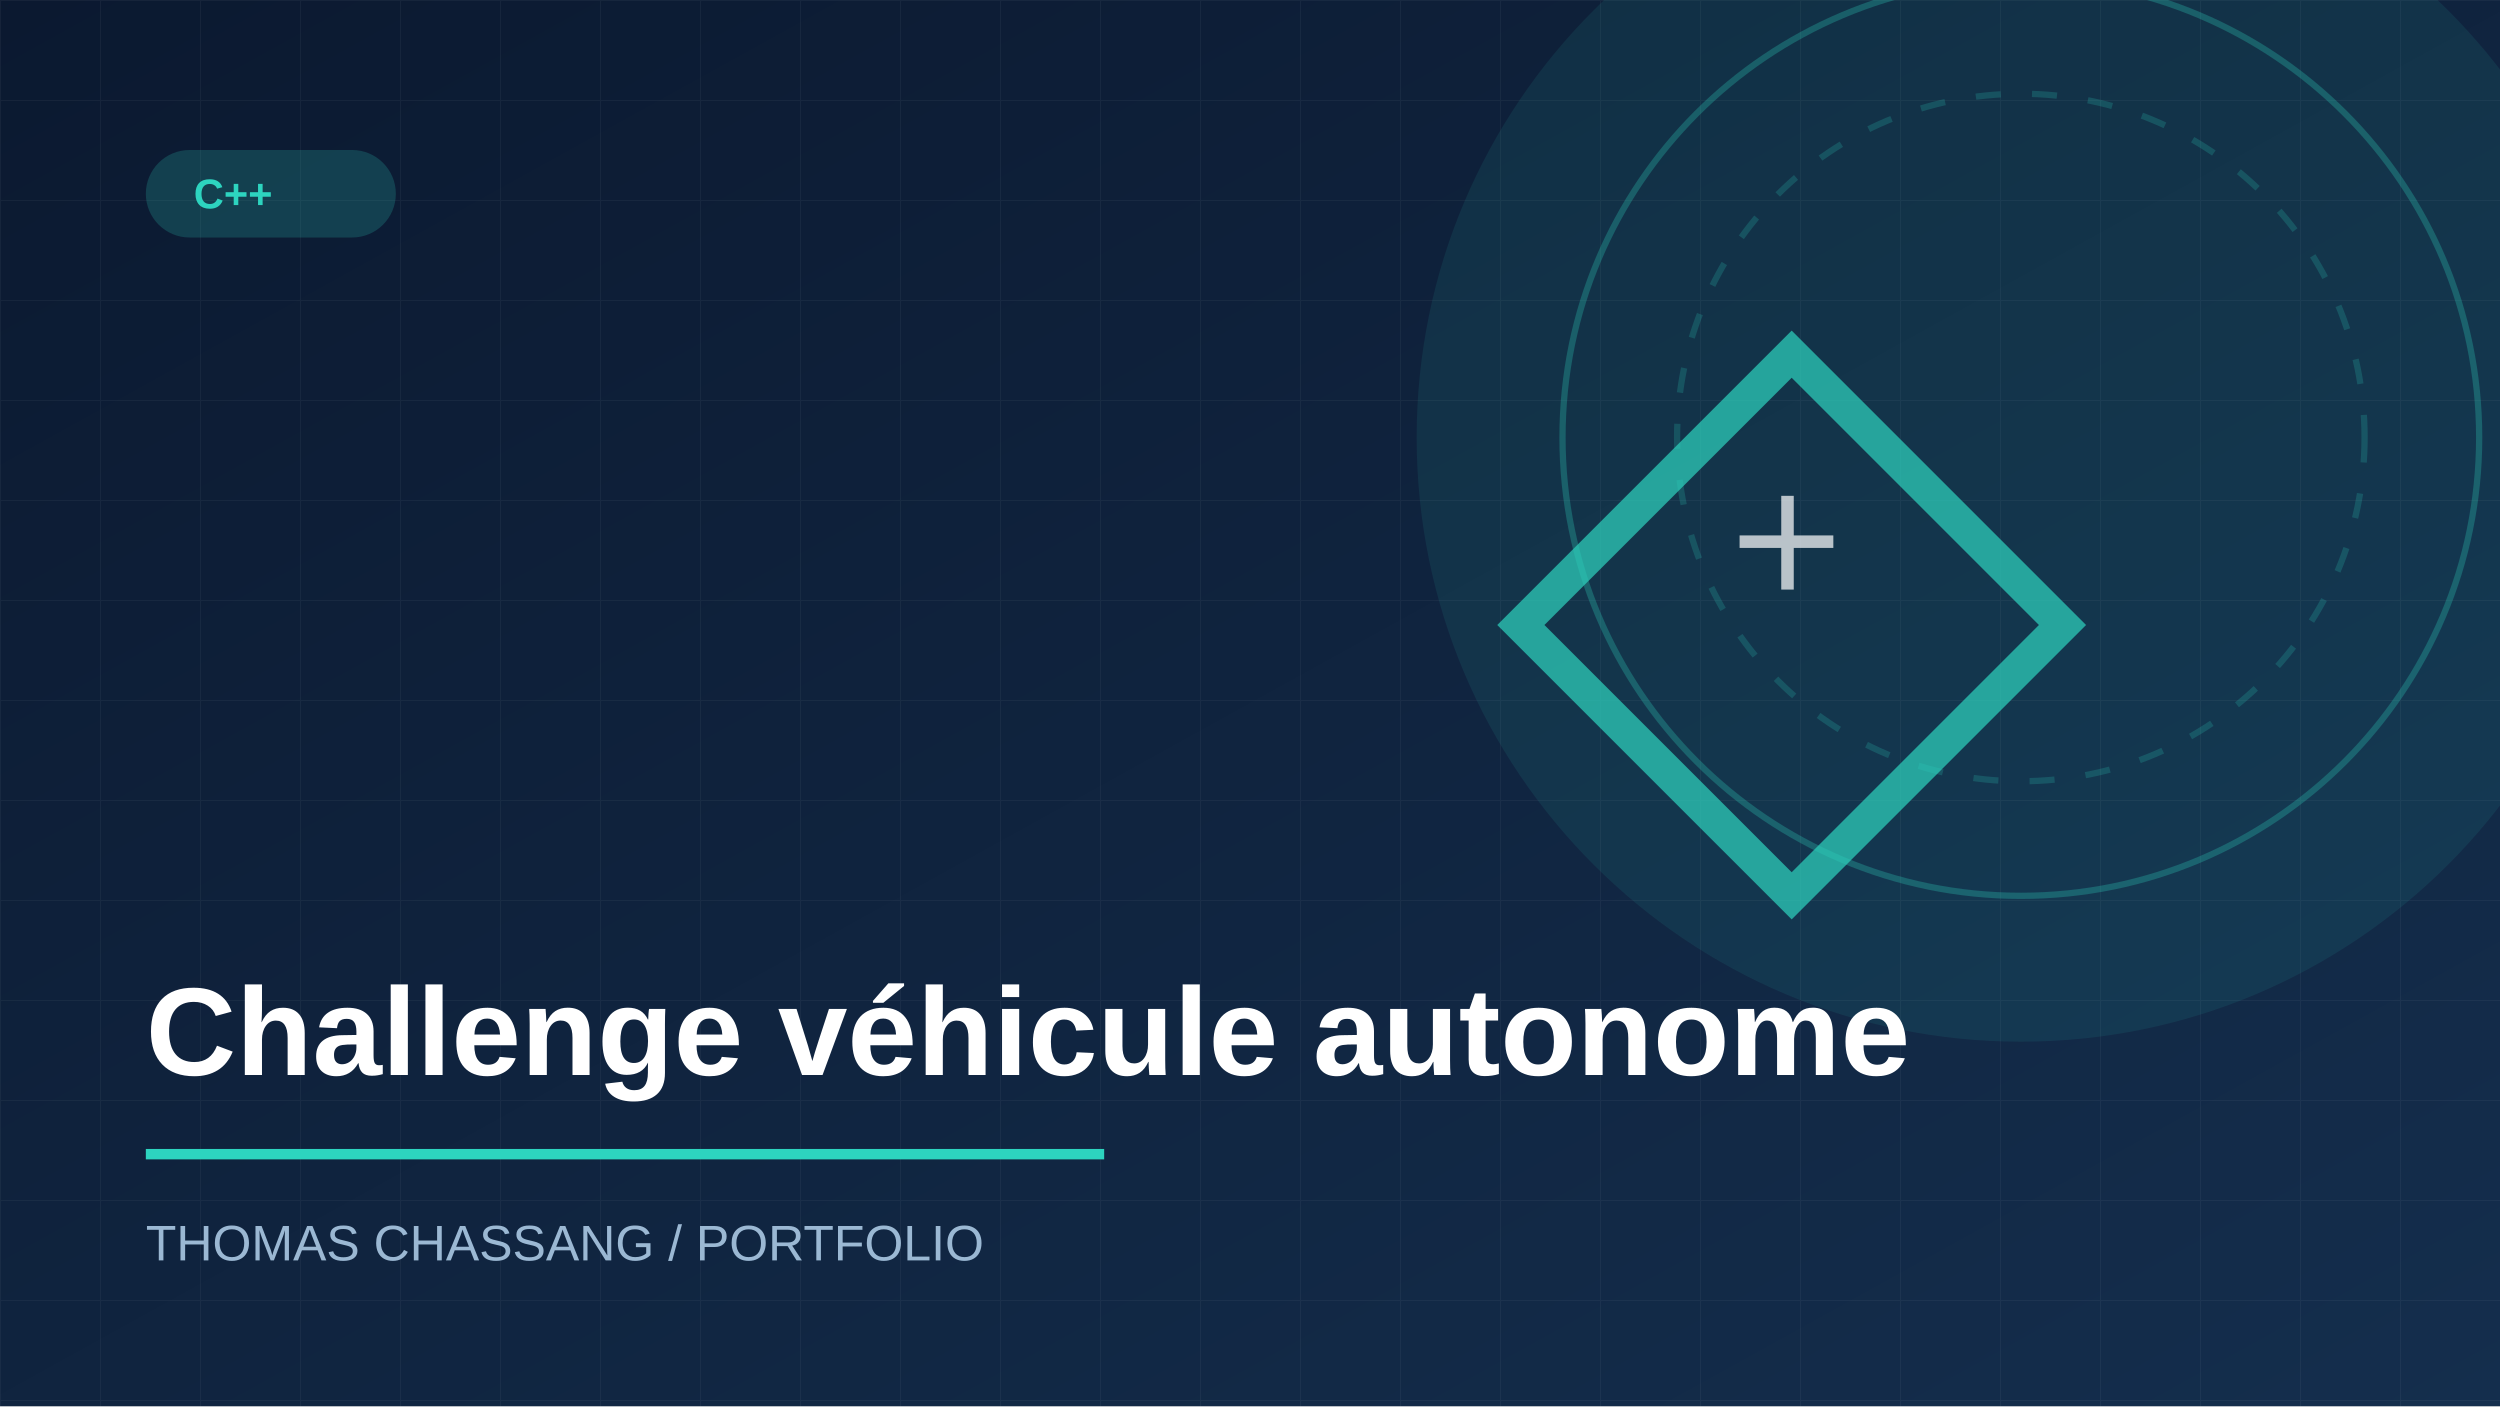
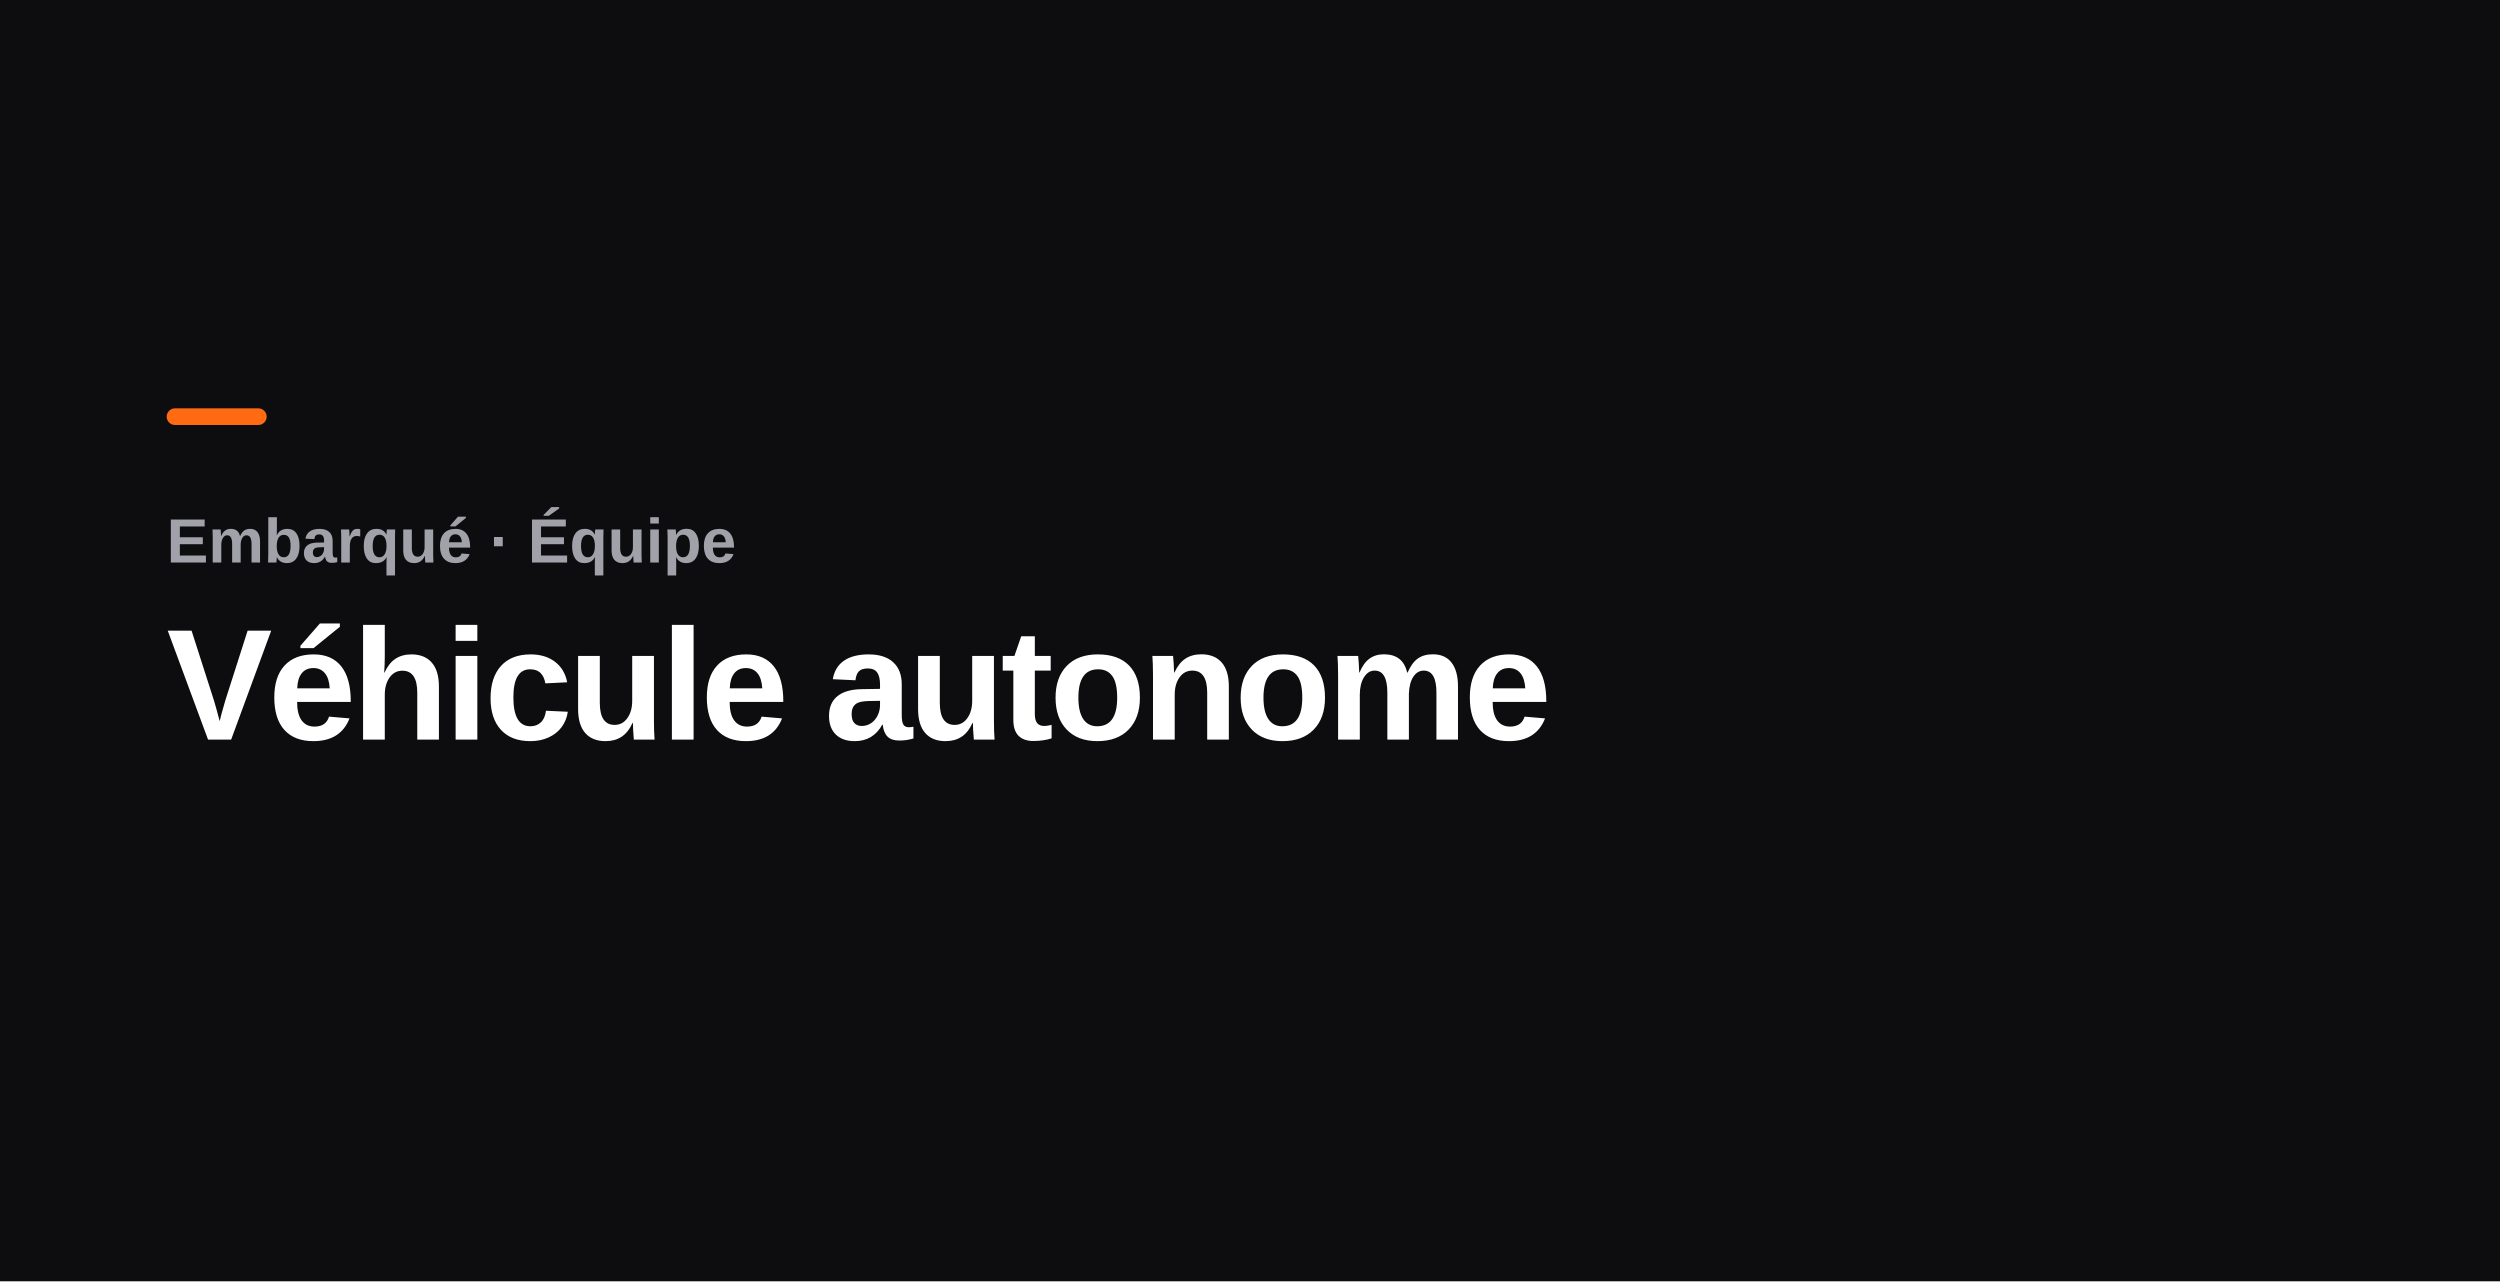
- <svg xmlns="http://www.w3.org/2000/svg" width="1200" height="675" viewBox="0 0 1200 675">
-   <defs>
-     <linearGradient id="g" x2="1" y2="1">
-       <stop stop-color="#0b1930" />
-       <stop offset="1" stop-color="#142e4d" />
-     </linearGradient>
-     <pattern id="p" width="48" height="48" patternUnits="userSpaceOnUse">
-       <path d="M48 0H0V48" fill="none" stroke="#ffffff" stroke-opacity=".045" />
-     </pattern>
-   </defs>
-   <rect width="1200" height="675" fill="url(#g)" />
-   <rect width="1200" height="675" fill="url(#p)" />
-   <circle cx="970" cy="210" r="290" fill="#2dd4bf" opacity=".09" />
-   <circle cx="970" cy="210" r="220" fill="none" stroke="#2dd4bf" opacity=".28" stroke-width="3" />
-   <circle cx="970" cy="210" r="165" fill="none" stroke="#2dd4bf" opacity=".2" stroke-width="3" stroke-dasharray="12 15" />
-   <path d="M730 300l130 -130 130 130 -130 130z" fill="none" stroke="#2dd4bf" stroke-width="16" opacity=".7" />
-   <path d="M835 260h45m-22 -22v45" stroke="white" stroke-width="6" opacity=".7" />
-   <rect x="70" y="72" width="120" height="42" rx="21" fill="#2dd4bf" opacity=".2" />
-   <text x="93" y="100" fill="#2dd4bf" font-family="Arial,sans-serif" font-size="20" font-weight="bold">C++</text>
-   <text x="70" y="516" fill="white" font-family="Arial,sans-serif" font-size="60" font-weight="bold">Challenge véhicule autonome</text>
-   <path d="M70 554H530" stroke="#2dd4bf" stroke-width="5" />
-   <text x="70" y="605" fill="#9bb8d3" font-size="24" font-family="Arial,sans-serif">THOMAS CHASSANG  /  PORTFOLIO</text>
+ <svg xmlns="http://www.w3.org/2000/svg" width="1200" height="615" viewBox="0 0 1200 615">
+   <rect width="1200" height="615" fill="#0D0D0F" />
+   <rect x="80" y="196" width="48" height="8" rx="4" fill="#FF6A13" />
+   <text x="80" y="270" fill="#A1A1AA" font-family="'Plus Jakarta Sans',Arial,sans-serif" font-size="30" font-weight="600">Embarqué · Équipe</text>
+   <text x="80" y="355" fill="#FFFFFF" font-family="'Plus Jakarta Sans',Arial,sans-serif" font-size="76" font-weight="800" letter-spacing="-2">Véhicule autonome</text>
</svg>
